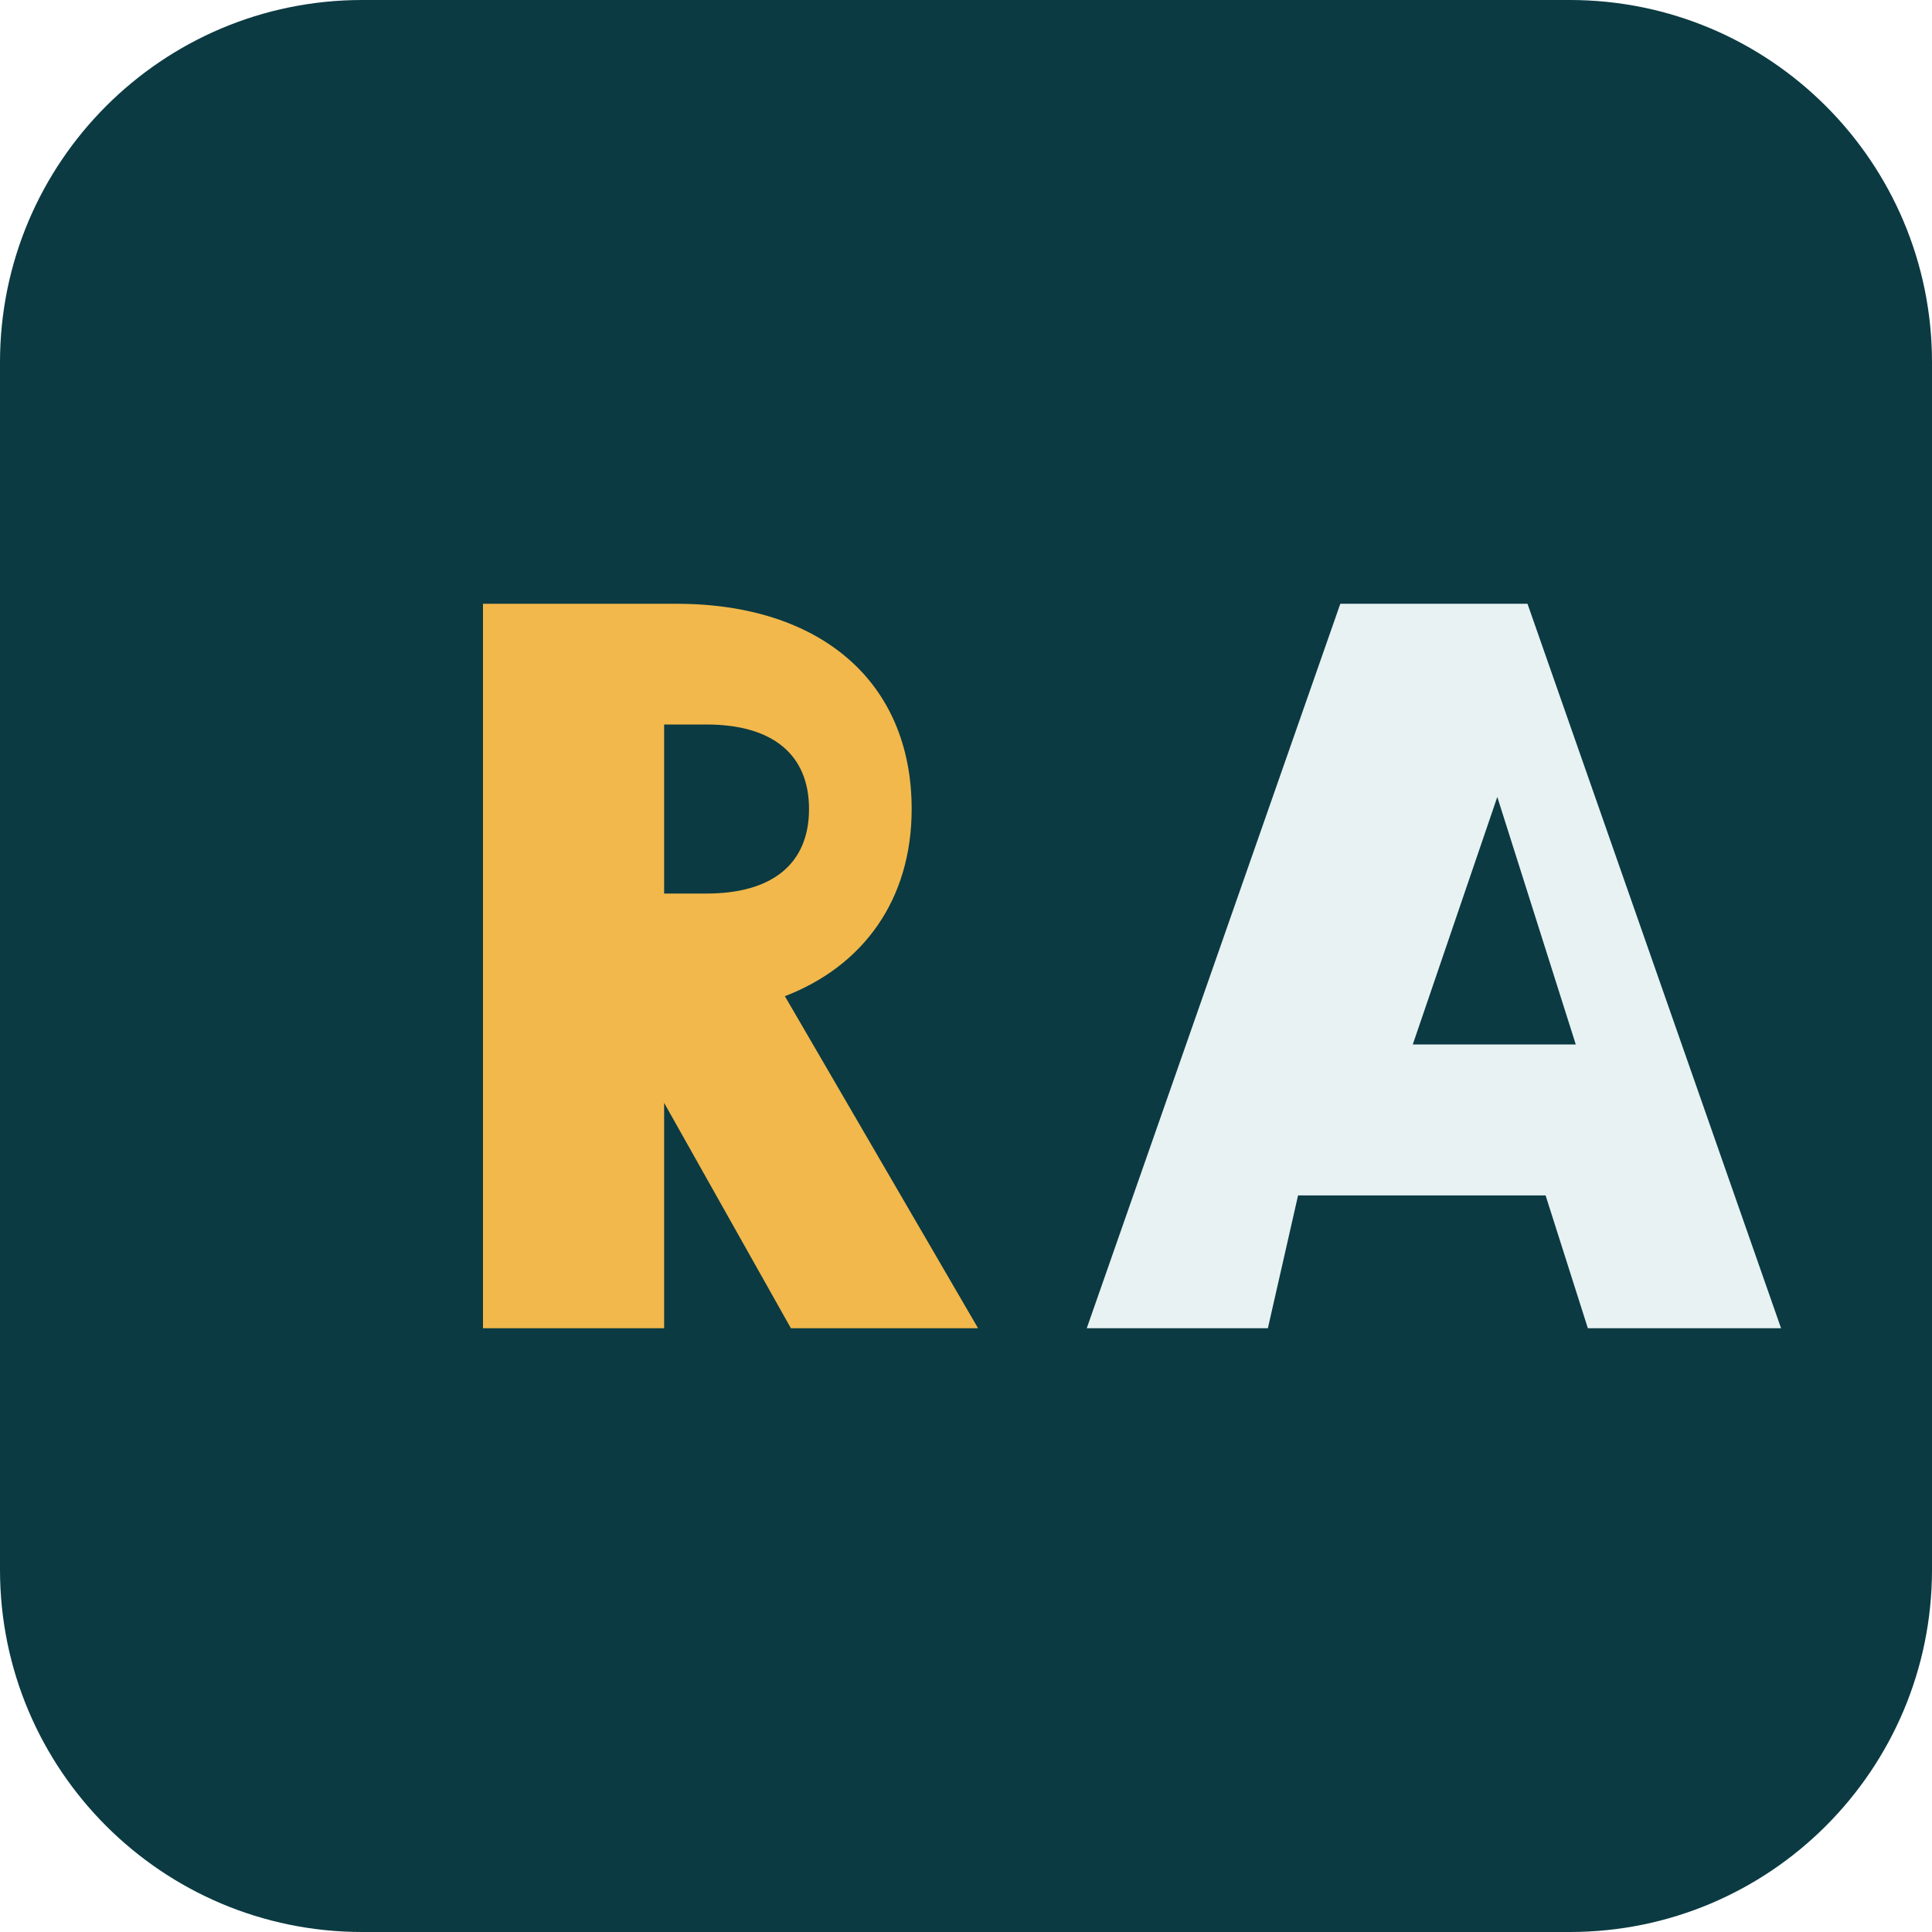
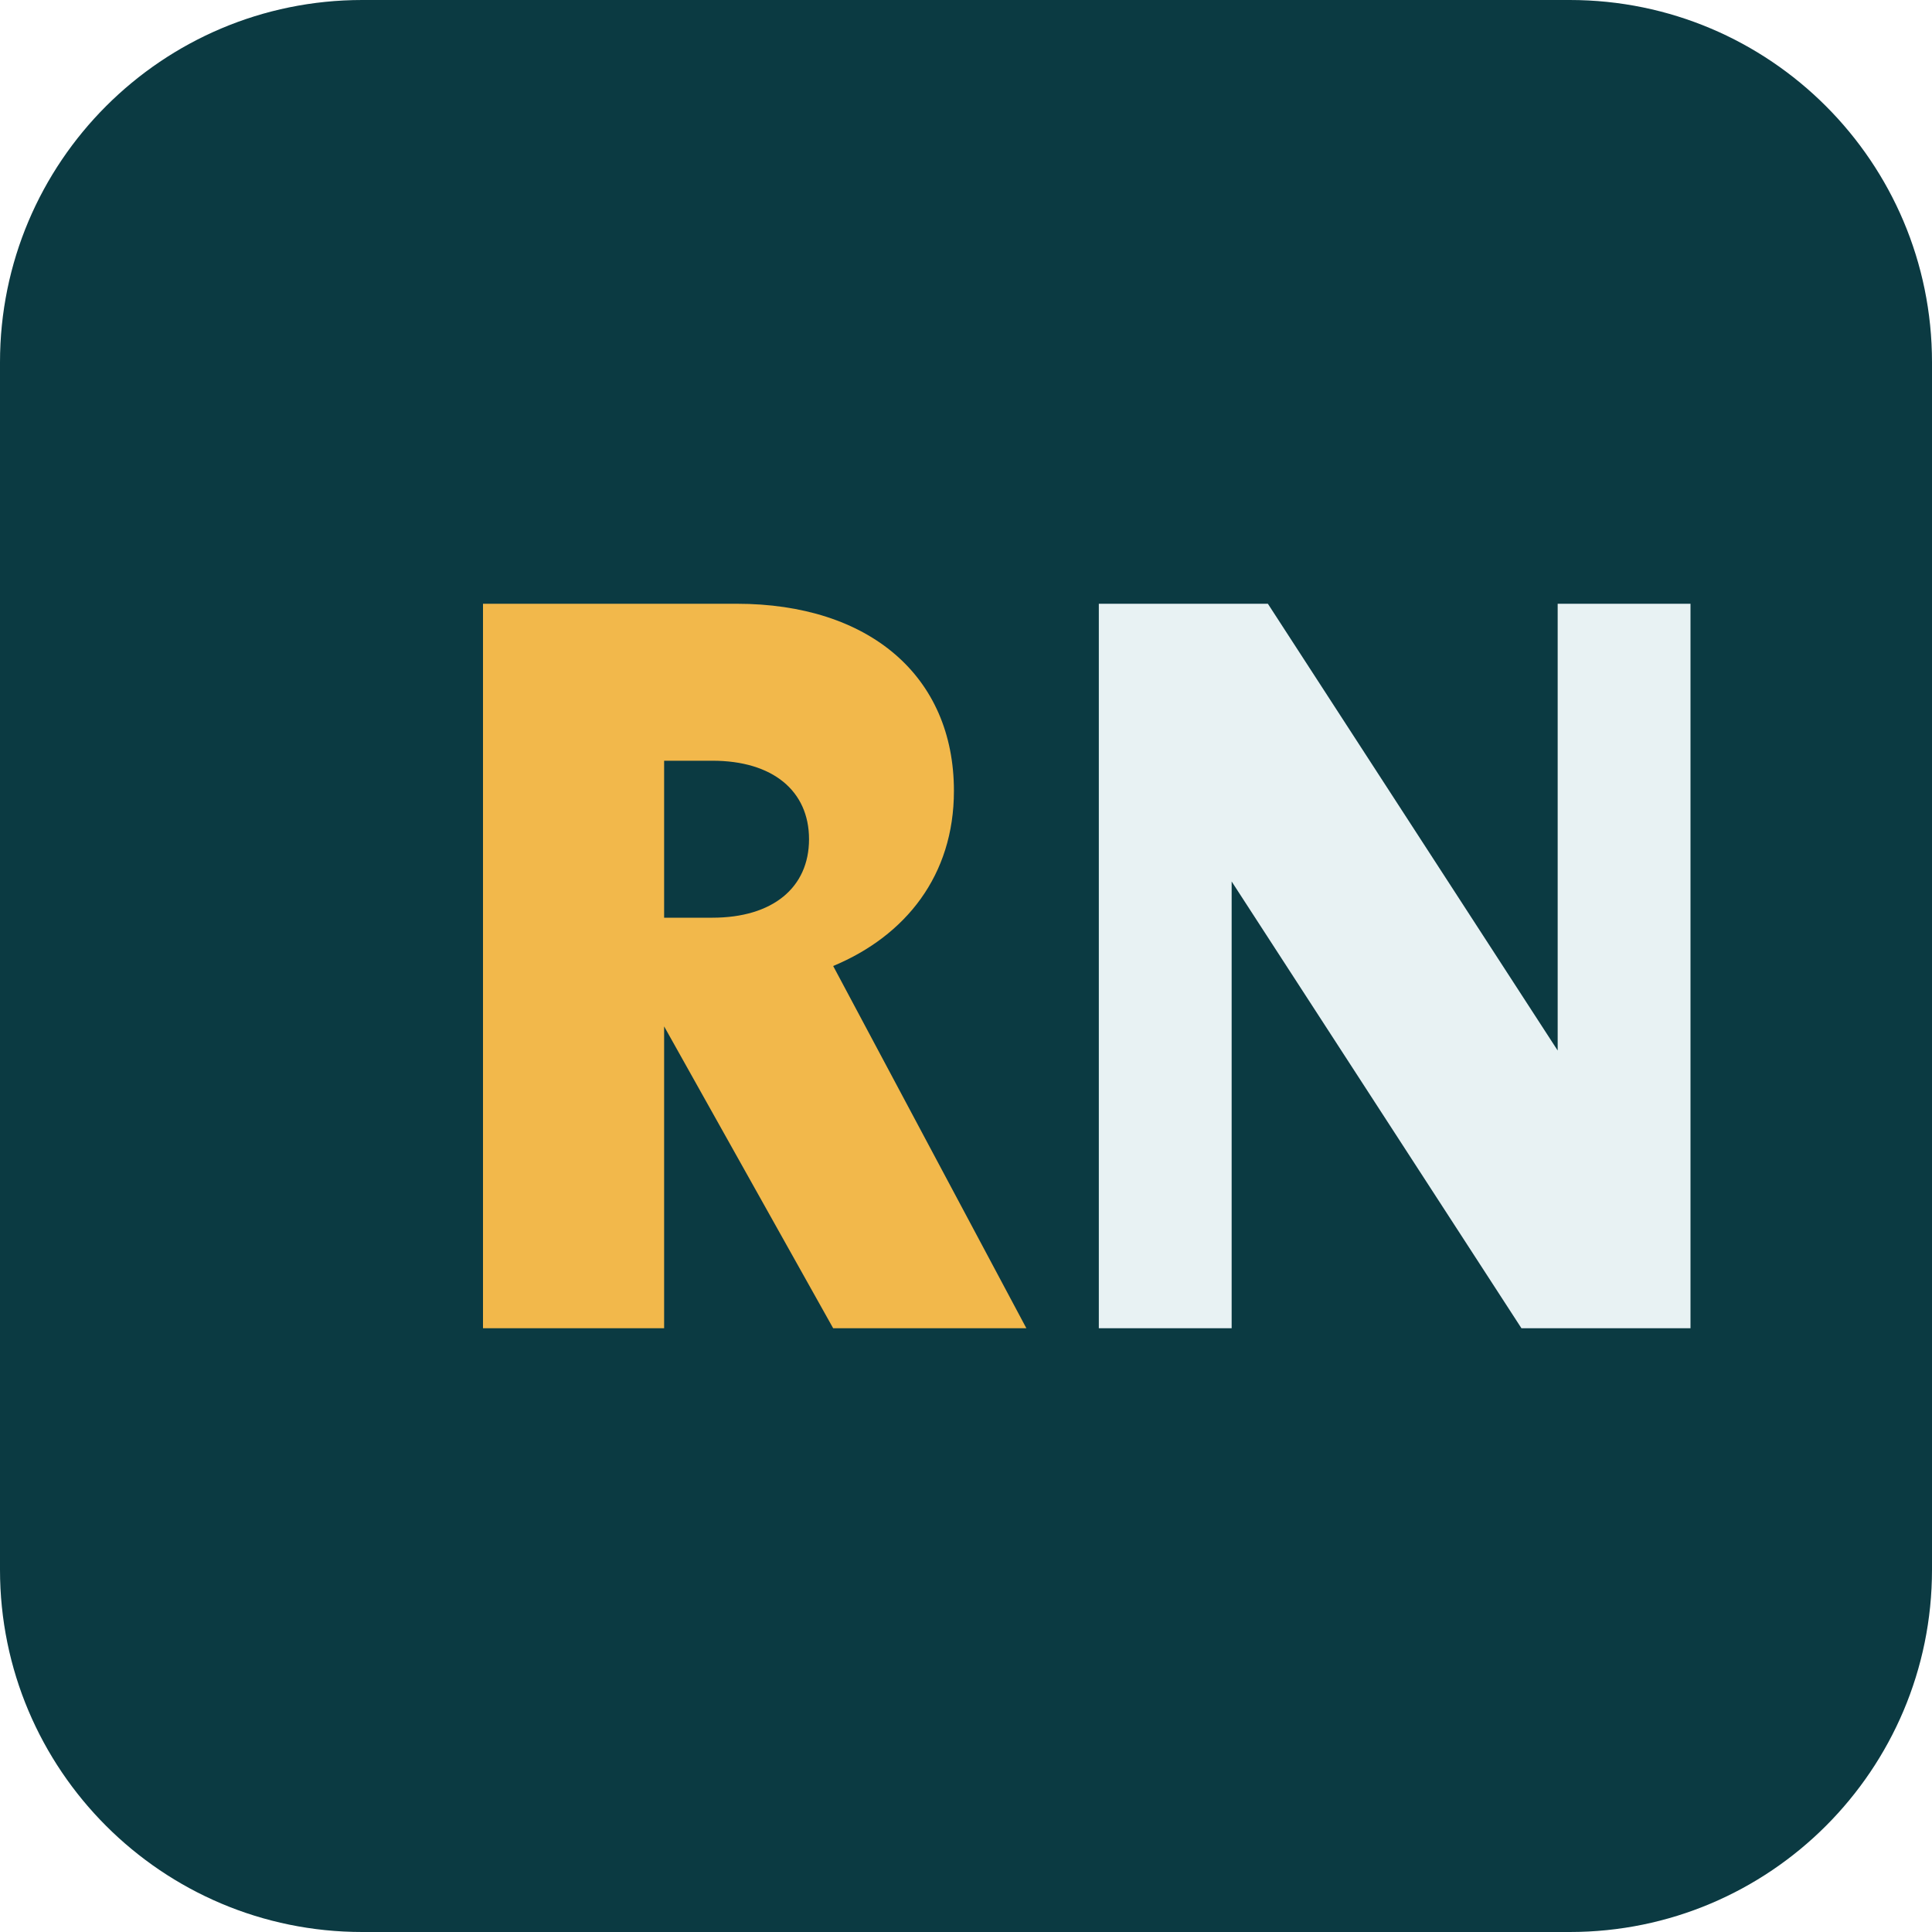
<svg xmlns="http://www.w3.org/2000/svg" viewBox="0 0 32 32" fill="none">
  <rect width="32" height="32" rx="6" fill="#0B3A42" />
-   <path d="M8 22V10h3.2c2.4 0 3.9 1.3 3.9 3.4 0 1.5-.8 2.6-2.1 3.1L16.2 22h-3.1l-2.7-4.8H11V22H8zm3-7.2h.7c1.1 0 1.7-.5 1.7-1.4s-.6-1.4-1.7-1.4H11v2.8z" fill="#F2B84B" />
-   <path d="M18 22l4.2-12h3.1L29.5 22h-3.2l-.7-2.2h-4.1L21 22H18zm5.4-4.7h2.7l-1.3-4.1-1.4 4.1z" fill="#E8F2F3" />
+   <path d="M8 10h4.2c2.2 0 3.6 1.2 3.6 3.1 0 1.4-.8 2.4-2 2.9L17 22h-3.2l-2.8-5H11V22H8V10zm3 5.2h.8c1 0 1.6-.5 1.6-1.3S12.8 12.6 11.8 12.6H11v2.6z" fill="#F2B84B" />
+   <path d="M18.2 22V10h2.8l4.8 7.4V10H28v12h-2.8l-4.8-7.4V22h-2.2z" fill="#E8F2F3" />
</svg>
